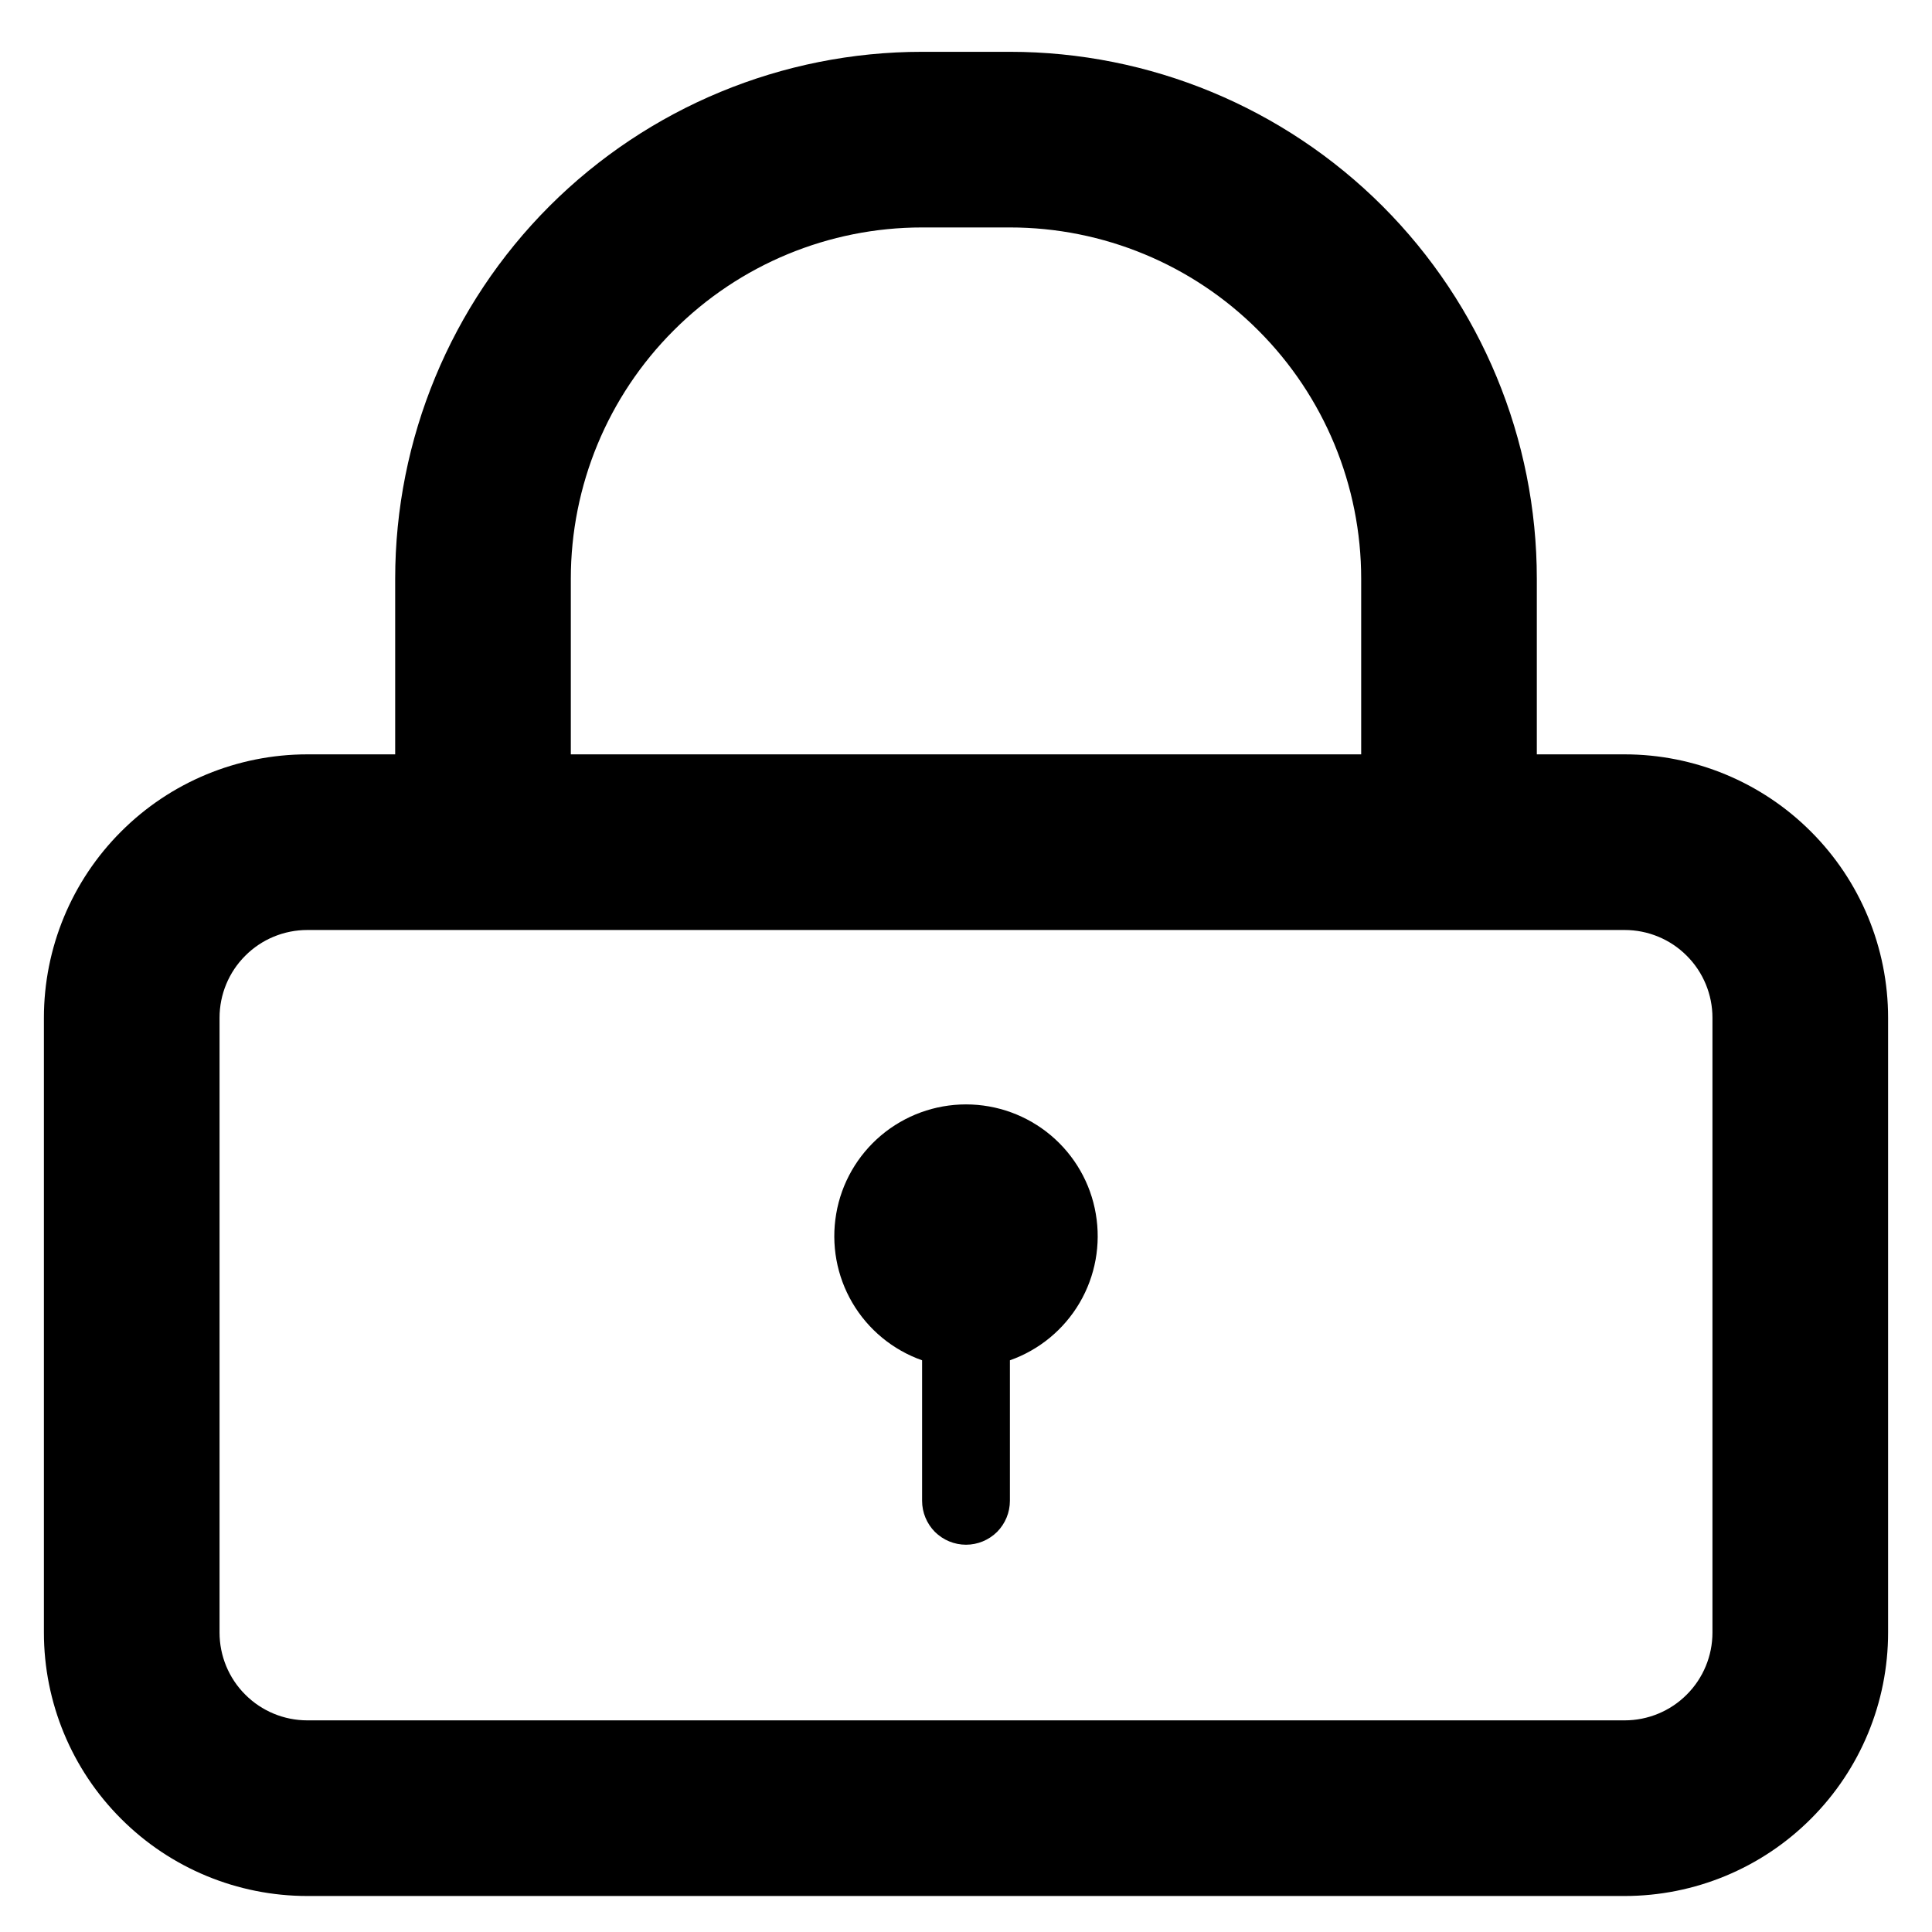
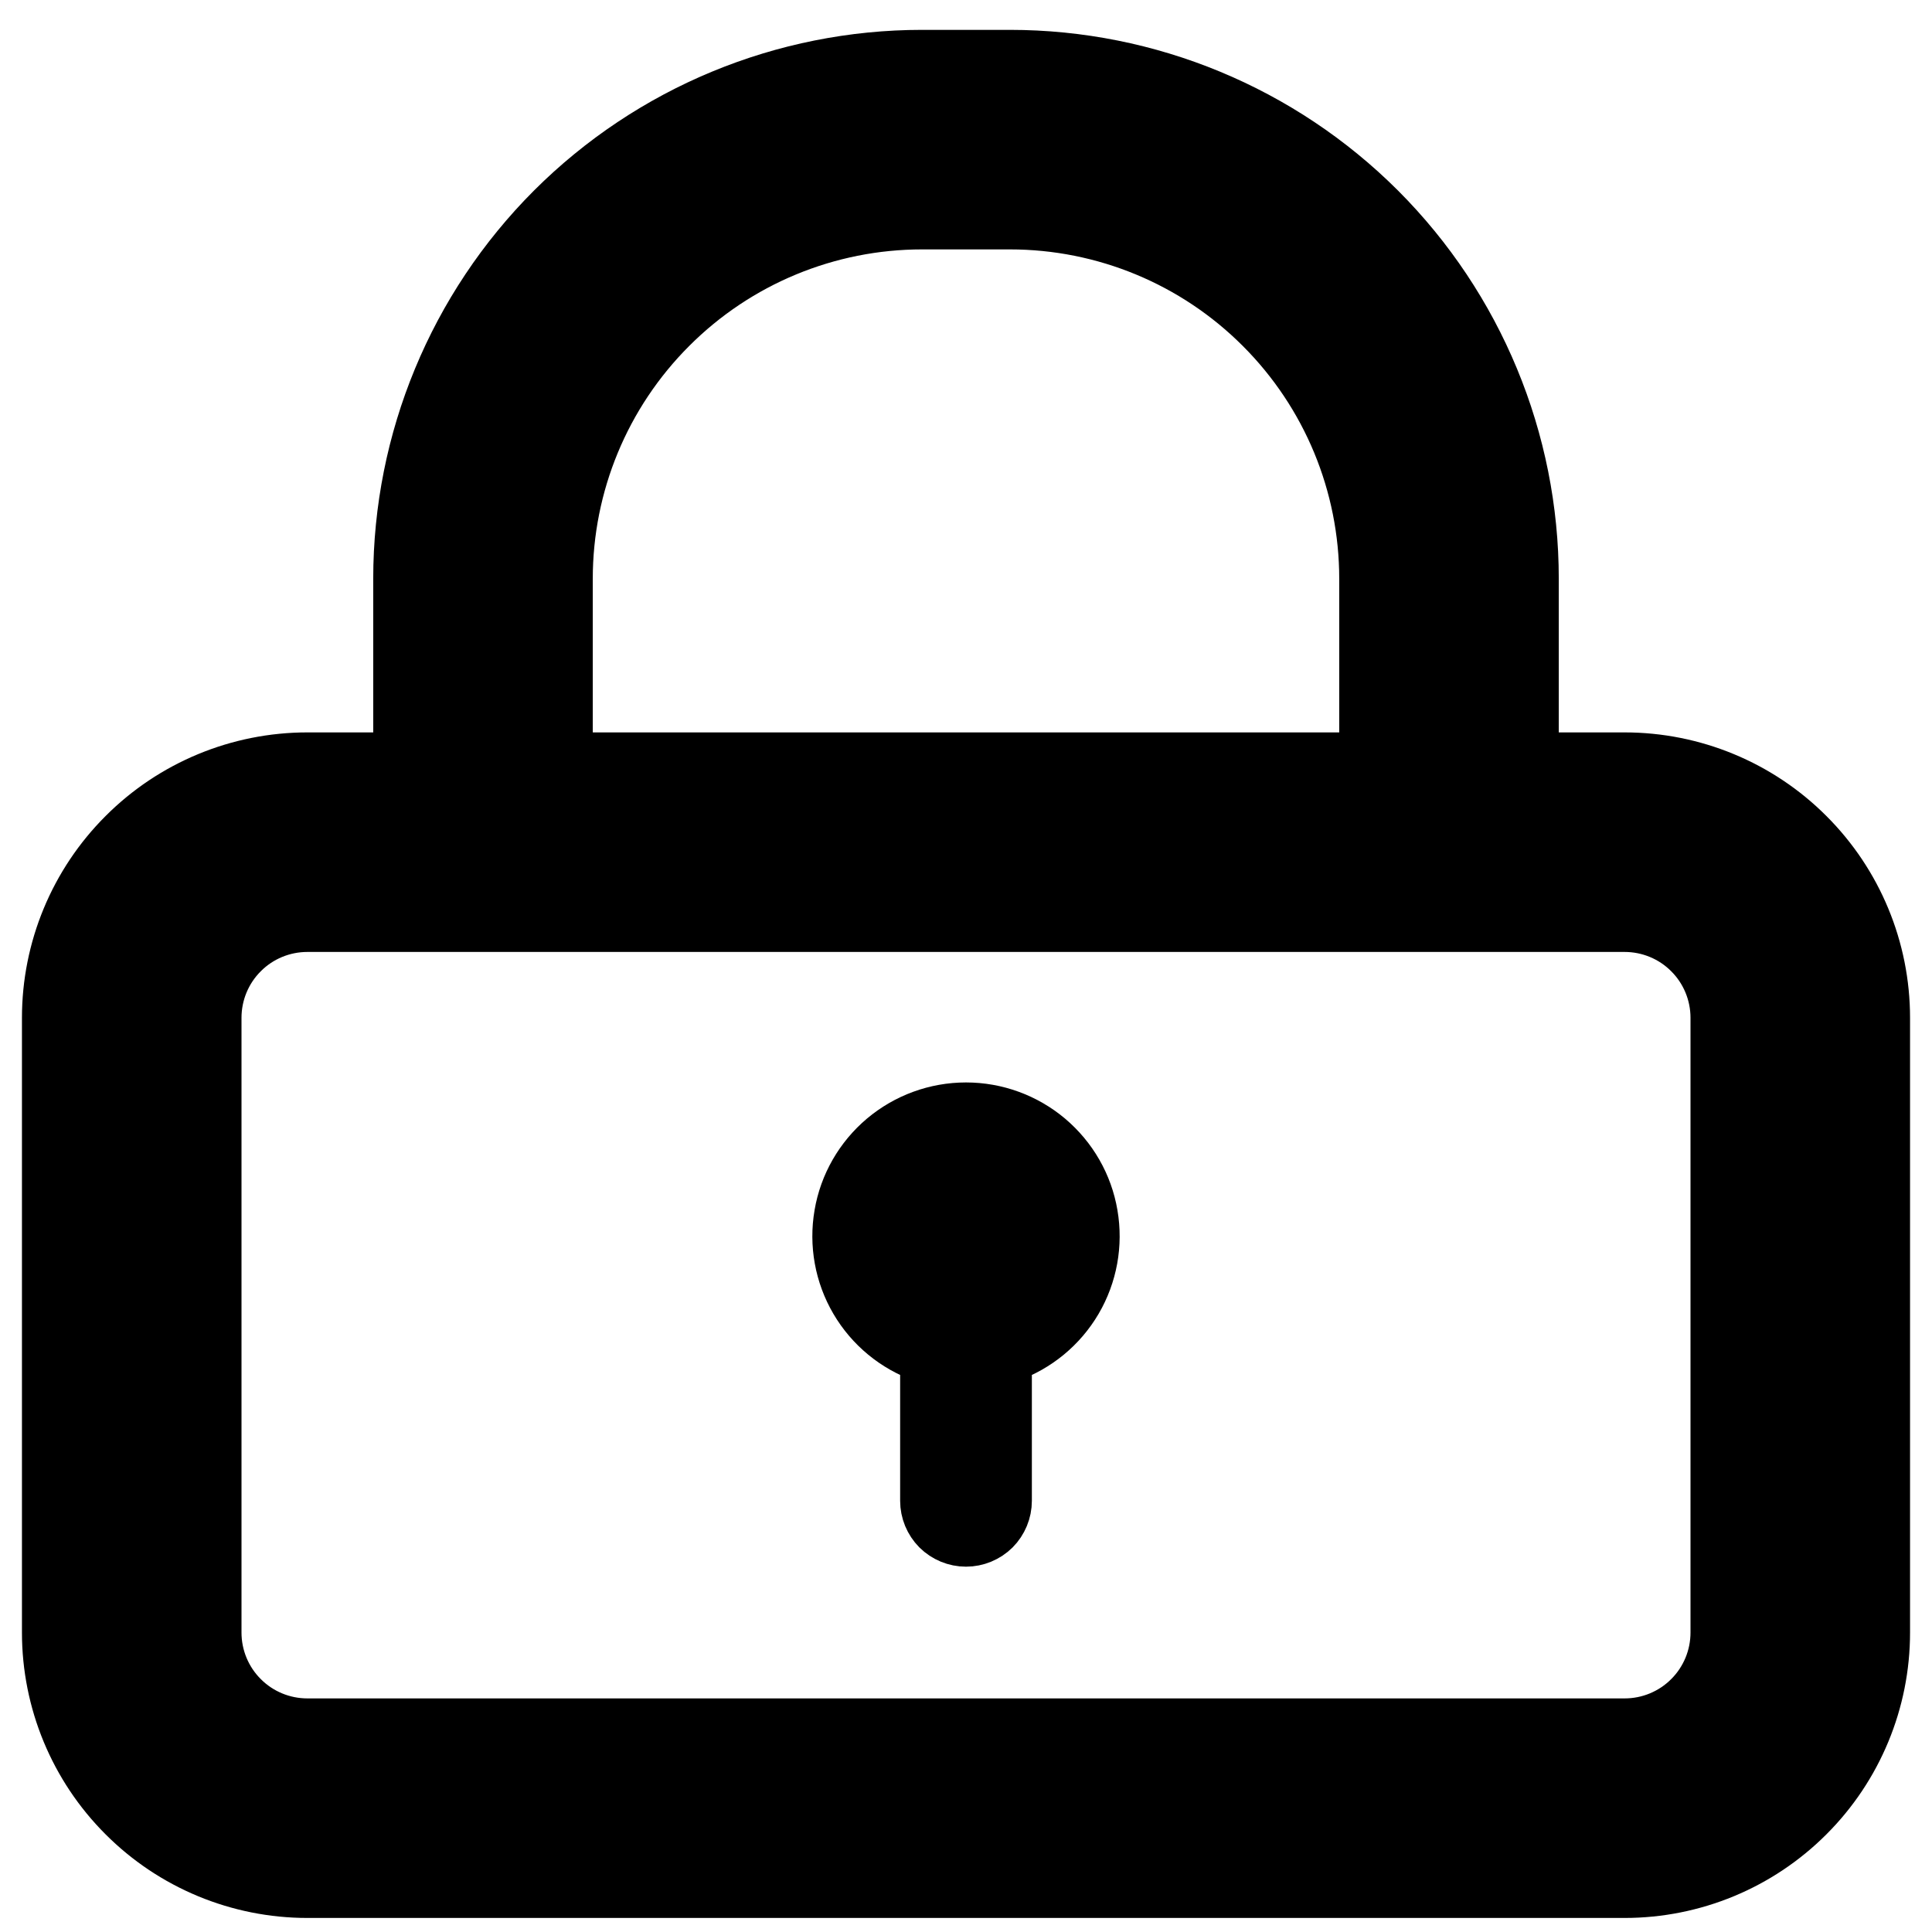
<svg xmlns="http://www.w3.org/2000/svg" viewBox="0 0 22 22" fill="none">
-   <path fill-rule="evenodd" clip-rule="evenodd" d="M18.5 21.59H3.5C2.704 21.59 1.941 21.274 1.379 20.711C0.816 20.149 0.5 19.386 0.5 18.59V11.59C0.5 10.794 0.816 10.031 1.379 9.469C1.941 8.906 2.704 8.59 3.5 8.59H4.5V6.59C4.5 4.999 5.132 3.473 6.257 2.347C7.383 1.222 8.909 0.59 10.5 0.59H11.5C13.091 0.59 14.617 1.222 15.743 2.347C16.868 3.473 17.5 4.999 17.5 6.59V8.59H18.5C19.296 8.59 20.059 8.906 20.621 9.469C21.184 10.031 21.5 10.794 21.5 11.59V18.59C21.5 19.386 21.184 20.149 20.621 20.711C20.059 21.274 19.296 21.59 18.5 21.59ZM15.5 6.59C15.5 5.529 15.079 4.512 14.328 3.762C13.578 3.011 12.561 2.59 11.5 2.59H10.5C9.439 2.59 8.422 3.011 7.672 3.762C6.921 4.512 6.5 5.529 6.5 6.59V8.59H15.5V6.59ZM19.5 11.59C19.5 11.325 19.395 11.07 19.207 10.883C19.02 10.695 18.765 10.59 18.5 10.59H3.5C3.235 10.59 2.98 10.695 2.793 10.883C2.605 11.07 2.5 11.325 2.5 11.59V18.59C2.5 18.855 2.605 19.11 2.793 19.297C2.98 19.485 3.235 19.59 3.5 19.59H18.5C18.765 19.59 19.02 19.485 19.207 19.297C19.395 19.11 19.5 18.855 19.5 18.59V11.59ZM11.5 15.49V17.09C11.5 17.223 11.447 17.35 11.354 17.444C11.26 17.537 11.133 17.59 11 17.59C10.867 17.59 10.74 17.537 10.646 17.444C10.553 17.35 10.5 17.223 10.5 17.09V15.49C10.166 15.372 9.885 15.14 9.706 14.835C9.527 14.53 9.462 14.171 9.522 13.822C9.581 13.473 9.763 13.157 10.033 12.929C10.304 12.701 10.646 12.576 11 12.576C11.354 12.576 11.696 12.701 11.967 12.929C12.237 13.157 12.419 13.473 12.478 13.822C12.538 14.171 12.473 14.53 12.294 14.835C12.115 15.14 11.834 15.372 11.5 15.49Z" fill="currentColor" />
+   <path fill-rule="evenodd" clip-rule="evenodd" d="M18.5 21.59H3.5C2.704 21.59 1.941 21.274 1.379 20.711C0.816 20.149 0.5 19.386 0.5 18.59V11.59C0.5 10.794 0.816 10.031 1.379 9.469C1.941 8.906 2.704 8.59 3.5 8.59H4.5V6.59C4.5 4.999 5.132 3.473 6.257 2.347C7.383 1.222 8.909 0.59 10.5 0.59H11.5C13.091 0.59 14.617 1.222 15.743 2.347C16.868 3.473 17.5 4.999 17.5 6.59V8.59H18.5C19.296 8.59 20.059 8.906 20.621 9.469C21.184 10.031 21.5 10.794 21.5 11.59V18.59C21.5 19.386 21.184 20.149 20.621 20.711C20.059 21.274 19.296 21.59 18.5 21.59ZM15.5 6.59C15.5 5.529 15.079 4.512 14.328 3.762C13.578 3.011 12.561 2.59 11.5 2.59H10.5C9.439 2.59 8.422 3.011 7.672 3.762C6.921 4.512 6.5 5.529 6.5 6.59V8.59H15.5V6.59ZM19.5 11.59C19.5 11.325 19.395 11.07 19.207 10.883C19.02 10.695 18.765 10.59 18.5 10.59H3.5C3.235 10.59 2.98 10.695 2.793 10.883C2.605 11.07 2.5 11.325 2.5 11.59V18.59C2.5 18.855 2.605 19.11 2.793 19.297C2.98 19.485 3.235 19.59 3.5 19.59H18.5C18.765 19.59 19.02 19.485 19.207 19.297C19.395 19.11 19.5 18.855 19.5 18.59V11.59ZM11.5 15.49V17.09C11.5 17.223 11.447 17.35 11.354 17.444C11.26 17.537 11.133 17.59 11 17.59C10.867 17.59 10.74 17.537 10.646 17.444C10.553 17.35 10.5 17.223 10.5 17.09V15.49C10.166 15.372 9.885 15.14 9.706 14.835C9.527 14.53 9.462 14.171 9.522 13.822C9.581 13.473 9.763 13.157 10.033 12.929C10.304 12.701 10.646 12.576 11 12.576C11.354 12.576 11.696 12.701 11.967 12.929C12.237 13.157 12.419 13.473 12.478 13.822C12.538 14.171 12.473 14.53 12.294 14.835C12.115 15.14 11.834 15.372 11.5 15.49Z" fill="currentColor" stroke="currentColor" stroke-width="0.5" />
</svg>
